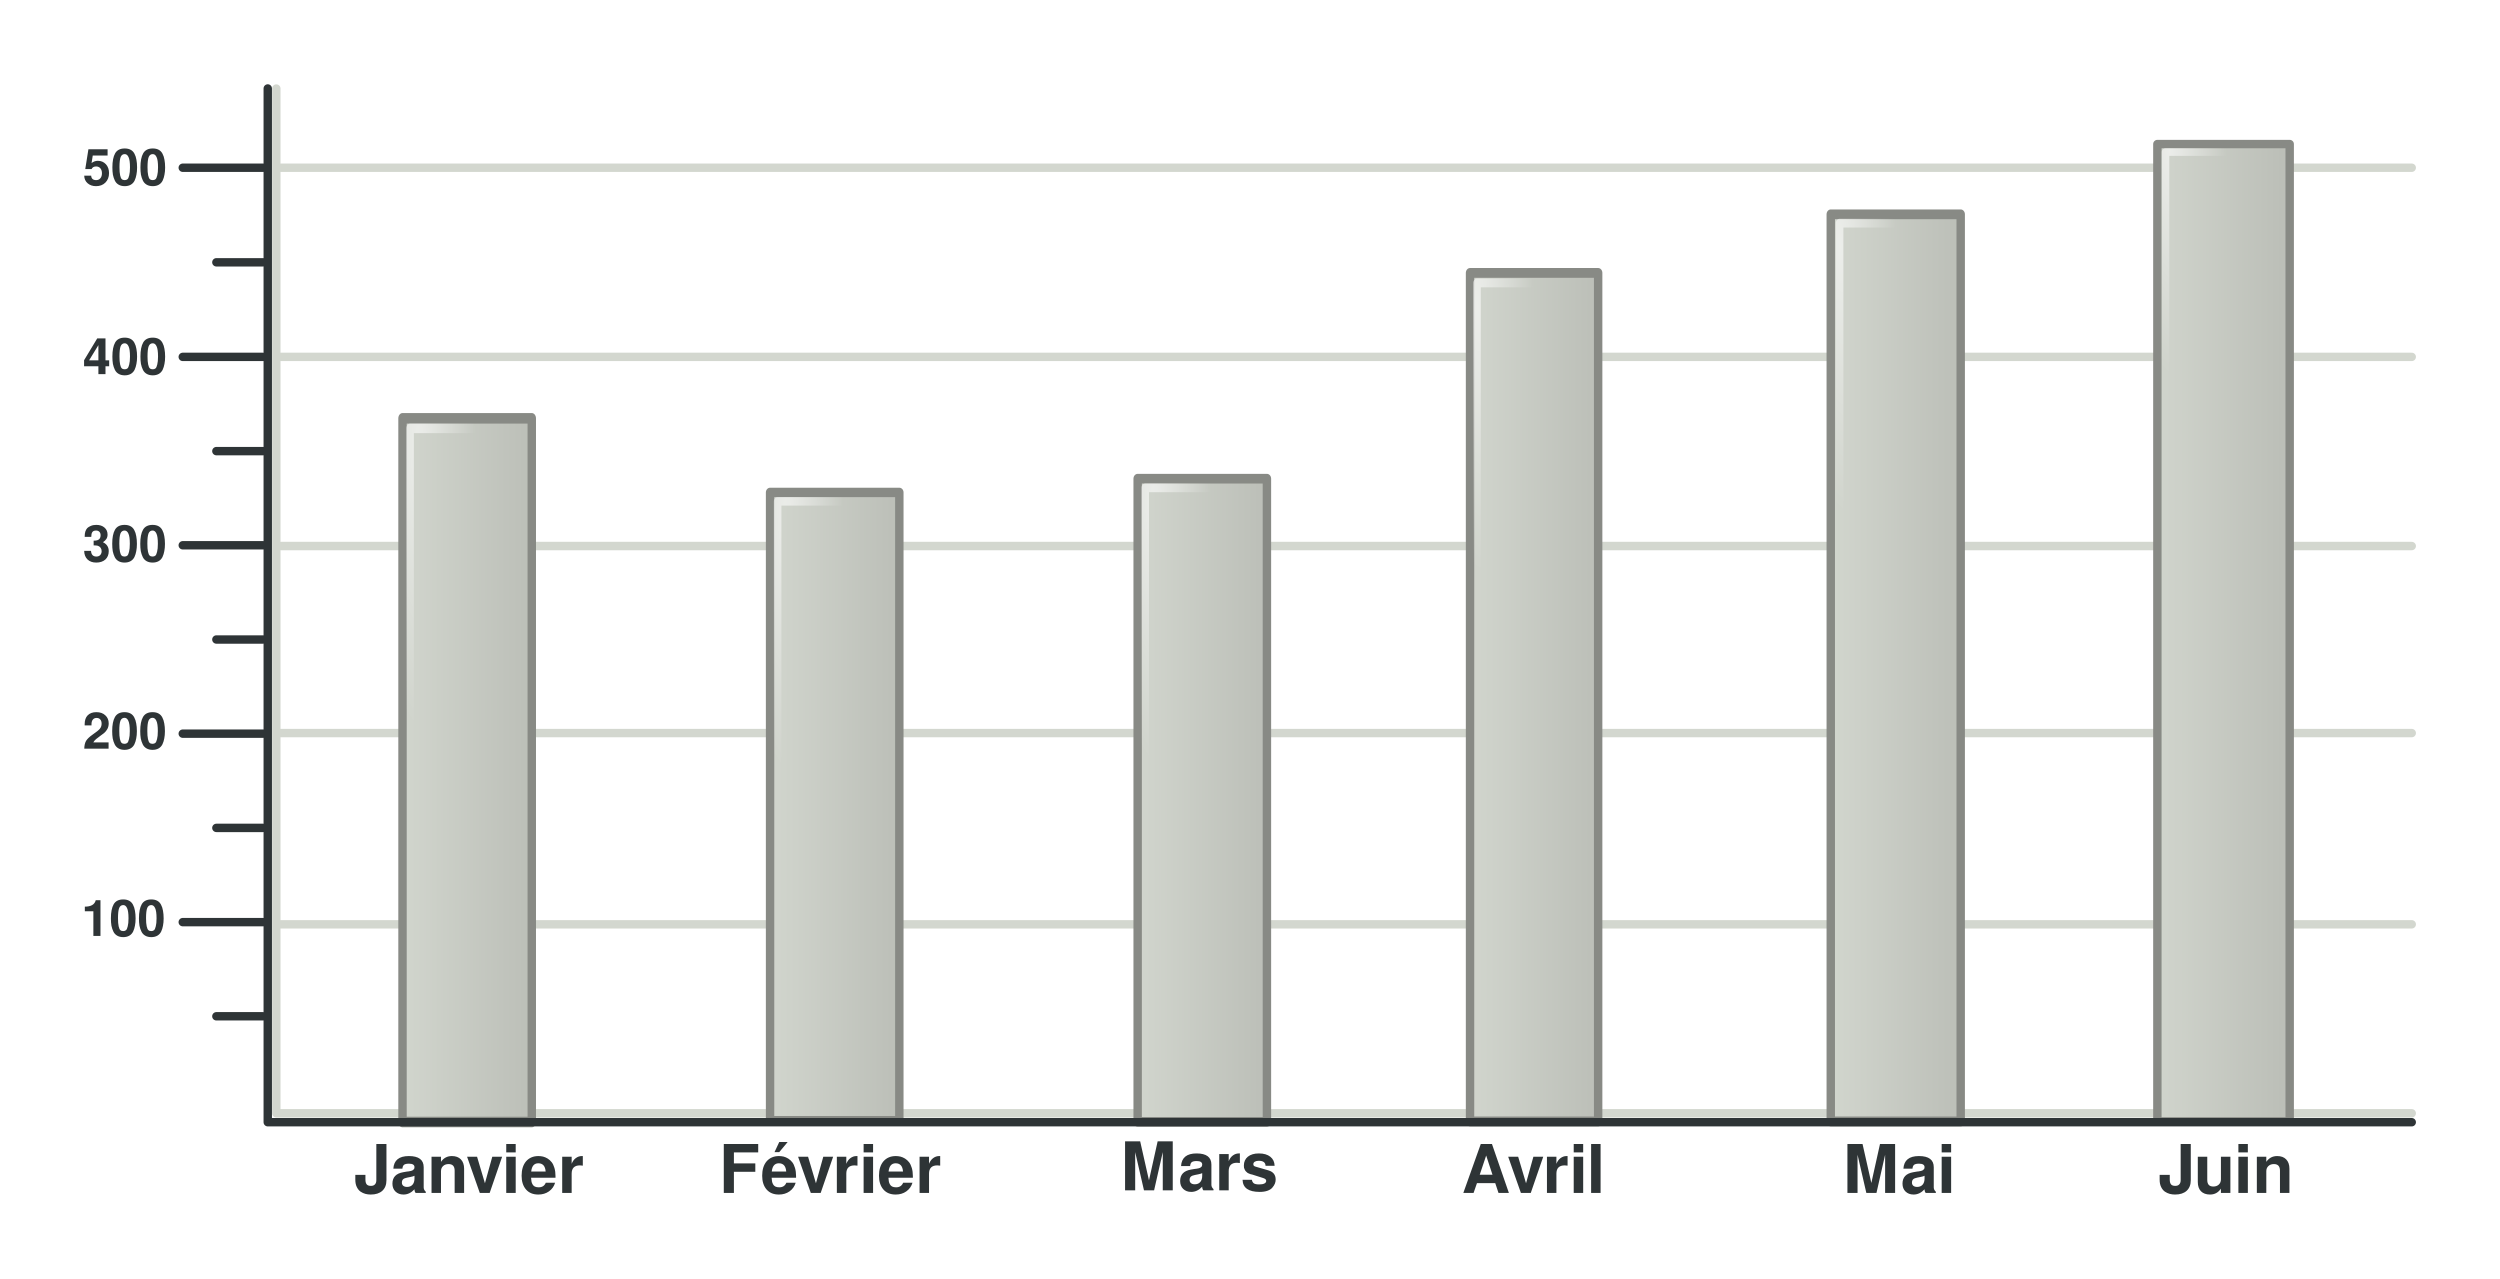
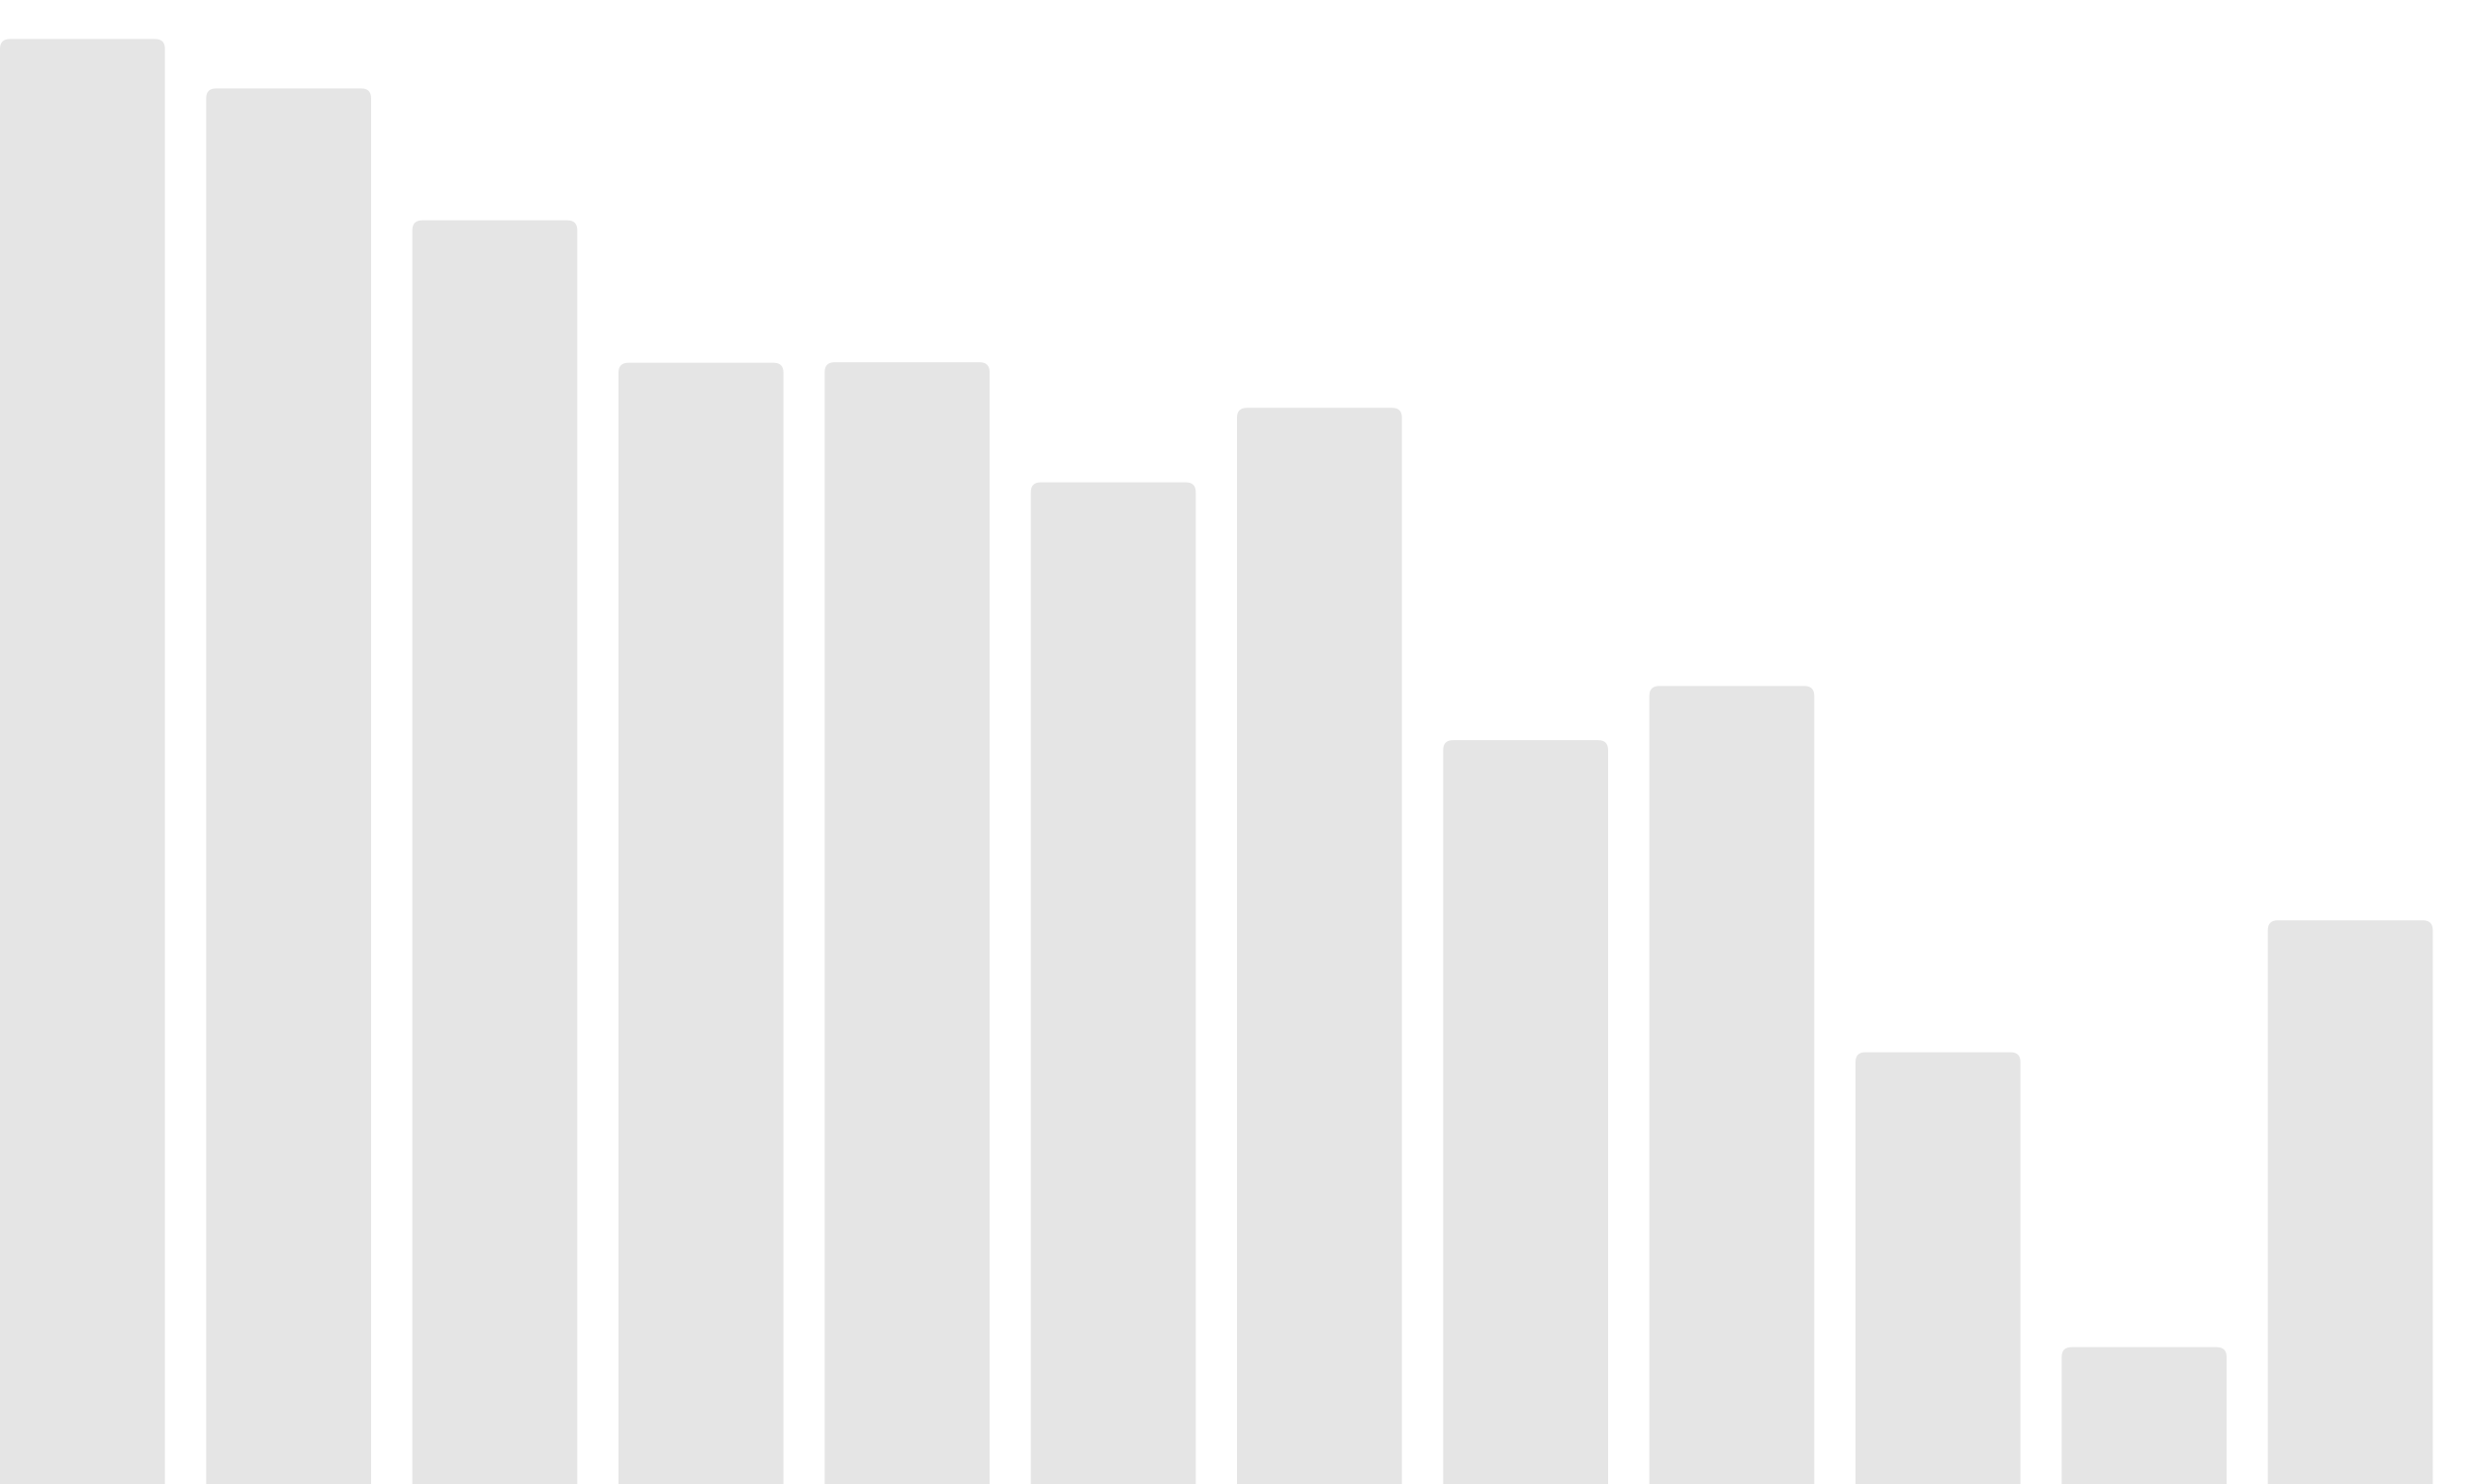
- <svg xmlns="http://www.w3.org/2000/svg" xmlns:xlink="http://www.w3.org/1999/xlink" id="svg3830" viewBox="0 0 297.39 152.09" version="1.1">
-   <defs id="defs3832">
-     <linearGradient id="linearGradient6288">
-       <stop id="stop6290" style="stop-color:#d3d7cf" offset="0" />
-       <stop id="stop6292" style="stop-color:#babdb6" offset="1" />
-     </linearGradient>
-     <linearGradient id="linearGradient7962">
-       <stop id="stop7964" style="stop-color:white" offset="0" />
-       <stop id="stop7966" style="stop-color:white;stop-opacity:0" offset="1" />
-     </linearGradient>
-     <linearGradient id="linearGradient4120" y2="31.087" xlink:href="#linearGradient6288" gradientUnits="userSpaceOnUse" x2="42.718" gradientTransform="matrix(.99108 0 0 1.3046 .35426 -12.918)" y1="31.087" x1="36.756" />
-     <radialGradient id="radialGradient3093" xlink:href="#linearGradient7962" gradientUnits="userSpaceOnUse" cy="28.2" cx="38.495" gradientTransform="matrix(1.1448 -.061183 .24869 4.6532 -13.619 -114.74)" r="2" />
-     <linearGradient id="linearGradient4643" y2="31.087" xlink:href="#linearGradient6288" gradientUnits="userSpaceOnUse" x2="42.718" y1="31.087" x1="36.756" />
-     <radialGradient id="radialGradient4645" xlink:href="#linearGradient7962" gradientUnits="userSpaceOnUse" cy="29.631" cx="38.497" gradientTransform="matrix(1.1448 -.061183 .24869 4.6532 -13.619 -114.74)" r="2" />
-     <radialGradient id="radialGradient5350" xlink:href="#linearGradient7962" gradientUnits="userSpaceOnUse" cy="28.2" cx="38.495" gradientTransform="matrix(1.1448 -.061183 .24869 4.6532 -13.619 -116.81)" r="2" />
-     <linearGradient id="linearGradient5375" y2="31.087" xlink:href="#linearGradient6288" gradientUnits="userSpaceOnUse" x2="42.718" gradientTransform="matrix(1.0236 0 0 .39595 -.93902 25.633)" y1="31.087" x1="36.756" />
-     <radialGradient id="radialGradient5377" xlink:href="#linearGradient7962" gradientUnits="userSpaceOnUse" cy="25.87" cx="39.131" gradientTransform="matrix(1.1448 -.061183 .24869 4.6532 -13.437 -114.74)" r="2" />
-   </defs>
-   <g id="layer1" transform="translate(-133.92 167)">
-     <g id="layer1-9" transform="translate(-.048995 -.92632)">
-       <g id="g4772" transform="translate(-204.58 187.04)">
-         <path id="path4614" style="stroke-linejoin:round;stroke:#d3d7cf;stroke-linecap:round;fill:#d3d7cf" d="m625.44-333.16h-253.5" />
-         <path id="path4616" style="stroke-linejoin:round;stroke:#d3d7cf;stroke-linecap:round;fill:#d3d7cf" d="m625.44-310.66h-253.5" />
-         <path id="path4122" style="stroke-linejoin:round;stroke:#d3d7cf;stroke-linecap:round;fill:none" d="m625.44-220.68h-254.02v-121.9" />
-         <path id="path4552" style="stroke-linejoin:round;stroke:#d3d7cf;stroke-linecap:round;fill:#d3d7cf" d="m625.44-288.16h-253.5" />
-         <path id="path4554" style="stroke-linejoin:round;stroke:#d3d7cf;stroke-linecap:round;fill:#d3d7cf" d="m625.44-265.91h-253.5" />
-         <path id="path4556" style="stroke-linejoin:round;stroke:#d3d7cf;stroke-linecap:round;fill:#d3d7cf" d="m625.44-243.16h-253.5" />
-         <g id="g5336" transform="translate(223.96)">
-           <g id="g5338" style="stroke-linejoin:round;stroke-linecap:round" transform="matrix(2.9599 0 0 3.4395 222.59 -365.24)">
-             <rect id="rect5340" style="stroke-linejoin:round;stroke-width:.338;fill-rule:evenodd;stroke:#888a85;stroke-linecap:round;enable-background:new;fill:url(#linearGradient4120)" height="31.373" width="5.222" y="10.938" x="37.089" />
-             <path id="path5342" style="opacity:.6;stroke-linejoin:round;enable-background:new;stroke:url(#radialGradient5350);stroke-linecap:round;stroke-width:.304;fill:none" d="m37.444 38.528v-27.284h3.377v27.284" />
-           </g>
-           <text id="text5344" style="font-size:40px;font-family:FreeSans;letter-spacing:0px;word-spacing:0px;font-weight:bold;line-height:125%;fill:#2e3436" y="-211.205" x="333.711" xml:space="preserve">
-             <tspan id="tspan5346" y="-211.205" x="333.711" style="font-size:8px;font-weight:bold">Mai</tspan>
-           </text>
-         </g>
-         <path id="path4418" style="stroke-linejoin:round;stroke:#2e3436;stroke-linecap:round;fill:none" d="m369.85-310.66h-9.562" />
-         <path id="path4420" style="stroke-linejoin:round;stroke:#2e3436;stroke-linecap:round;fill:none" d="m369.85-299.45h-5.562" />
-         <path id="path4422" style="stroke-linejoin:round;stroke:#2e3436;stroke-linecap:round;fill:none" d="m369.85-288.25h-9.562" />
-         <path id="path4424" style="stroke-linejoin:round;stroke:#2e3436;stroke-linecap:round;fill:none" d="m369.85-277.04h-5.562" />
-         <path id="path4426" style="stroke-linejoin:round;stroke:#2e3436;stroke-linecap:round;fill:none" d="m369.85-265.84h-9.562" />
-         <path id="path4428" style="stroke-linejoin:round;stroke:#2e3436;stroke-linecap:round;fill:none" d="m369.85-254.63h-5.562" />
-         <path id="path4430" style="stroke-linejoin:round;stroke:#2e3436;stroke-linecap:round;fill:none" d="m369.85-243.42h-9.562" />
-         <g id="g4597" transform="translate(260.28)">
-           <g id="g4599" style="stroke-linejoin:round;stroke-linecap:round" transform="matrix(2.9599 0 0 2.9599 224.5 -344.94)">
-             <rect id="rect4601" style="stroke-linejoin:round;enable-background:new;fill-rule:evenodd;stroke:#888a85;stroke-linecap:round;stroke-width:.338;fill:url(#linearGradient5375)" height="39.278" width="5.318" y="3.028" x="37.299" />
-             <path id="path4603" style="opacity:.6;stroke-linejoin:round;enable-background:new;stroke:url(#radialGradient5377);stroke-linecap:round;stroke-width:.304;fill:none" d="m37.626 41.948v-38.598h3.377v37.247" />
-           </g>
-           <text id="text4605" style="font-size:40px;font-family:FreeSans;letter-spacing:0px;word-spacing:0px;font-weight:bold;line-height:125%;fill:#2e3436" xml:space="preserve" y="-211.205" x="334.936">
-             <tspan id="tspan4607" x="334.936" style="font-size:8px;font-weight:bold" y="-211.205">Juin</tspan>
-           </text>
-         </g>
-         <g id="g4615" transform="translate(54)">
-           <g id="g4617" style="stroke-linejoin:round;stroke-linecap:round" transform="matrix(2.9599 0 0 3.721 222.5 -377.17)">
-             <rect id="rect4619" style="stroke-linejoin:round;stroke-width:.338;fill-rule:evenodd;stroke:#888a85;stroke-linecap:round;enable-background:new;fill:url(#linearGradient4643)" height="22.495" width="5.195" y="19.839" x="37.14" />
-             <path id="path4621" style="opacity:.6;stroke-linejoin:round;stroke-width:.304;stroke:url(#radialGradient4645);stroke-linecap:round;enable-background:new;fill:none" d="m37.444 40.596v-20.437h3.377v20.437" />
-           </g>
-           <text id="text4623" style="font-size:40px;font-family:FreeSans;letter-spacing:0px;word-spacing:0px;font-weight:bold;line-height:125%;fill:#2e3436" y="-211.205" x="326.582" xml:space="preserve">
-             <tspan id="tspan4625" y="-211.205" x="326.582" style="font-size:8px;font-weight:bold">Janvier</tspan>
-           </text>
-           <text id="text5157" style="font-size:40px;font-family:FreeSans;letter-spacing:0px;word-spacing:0px;font-weight:bold;line-height:125%;fill:#2e3436" xml:space="preserve" y="-211.205" x="370.007">
-             <tspan id="tspan5159" x="370.007" style="font-size:8px;font-weight:bold" y="-211.205">Février</tspan>
-           </text>
-           <text id="text5161" style="font-size:40px;font-family:FreeSans;letter-spacing:0px;word-spacing:0px;font-weight:bold;line-height:125%;fill:#2e3436" y="-211.513" x="417.744" xml:space="preserve">
-             <tspan id="tspan5163" y="-211.513" x="417.744" style="font-size:8px;font-weight:bold">Mars</tspan>
-           </text>
-         </g>
-         <g id="g4631" transform="matrix(1 0 0 1.1225 97.723 25.87)">
-           <g id="g4633" style="stroke-linejoin:round;stroke-linecap:round" transform="matrix(2.9599 0 0 2.9599 222.5 -344.16)">
-             <rect id="rect4635" style="stroke-linejoin:round;enable-background:new;fill-rule:evenodd;stroke:#888a85;stroke-linecap:round;stroke-width:.338;fill:url(#linearGradient4643)" height="22.495" width="5.195" y="19.839" x="37.14" />
-             <path id="path4637" style="opacity:.6;stroke-linejoin:round;enable-background:new;stroke:url(#radialGradient4645);stroke-linecap:round;stroke-width:.304;fill:none" d="m37.444 40.596v-20.437h3.377v20.437" />
-           </g>
-         </g>
-         <g id="g4574" transform="translate(180.83)">
-           <g id="g3087" style="stroke-linejoin:round;stroke-linecap:round" transform="matrix(2.9599 0 0 3.4395 222.59 -365.24)">
-             <rect id="rect8089" style="stroke-linejoin:round;enable-background:new;fill-rule:evenodd;stroke:#888a85;stroke-linecap:round;stroke-width:.338;fill:url(#linearGradient4120)" height="29.347" width="5.149" y="12.964" x="37.163" />
-             <path id="path6344" style="opacity:.6;stroke-linejoin:round;enable-background:new;stroke:url(#radialGradient3093);stroke-linecap:round;stroke-width:.304;fill:none" d="m37.444 40.596v-27.284h3.377v27.284" />
-           </g>
-           <text id="text4546" style="font-size:40px;font-family:FreeSans;letter-spacing:0px;word-spacing:0px;font-weight:bold;line-height:125%;fill:#2e3436" xml:space="preserve" y="-211.205" x="331.711">
-             <tspan id="tspan4548" x="331.711" style="font-size:8px;font-weight:bold" y="-211.205">Avril</tspan>
-           </text>
-         </g>
-         <g id="g4647" transform="matrix(1 0 0 1.149 112.62 31.464)">
-           <g id="g4649" style="stroke-linejoin:round;stroke-linecap:round" transform="matrix(2.9599 0 0 2.9599 251.33 -343.87)">
-             <rect id="rect4651" style="stroke-linejoin:round;stroke-width:.338;fill-rule:evenodd;stroke:#888a85;stroke-linecap:round;enable-background:new;fill:url(#linearGradient4643)" height="22.495" width="5.195" y="19.839" x="37.14" />
-             <path id="path4653" style="opacity:.6;stroke-linejoin:round;stroke-width:.304;stroke:url(#radialGradient4645);stroke-linecap:round;enable-background:new;fill:none" d="m37.444 40.596v-20.437h3.377v20.437" />
-           </g>
-         </g>
-         <path id="path3095" style="stroke-linejoin:round;stroke:#2e3436;stroke-linecap:round;fill:none" d="m625.44-219.62h-255.04v-122.97" />
-         <path id="path4432" style="stroke-linejoin:round;stroke:#2e3436;stroke-linecap:round;fill:none" d="m369.85-232.22h-5.562" />
-         <text id="text4558" style="font-size:40px;font-family:FreeSans;letter-spacing:0px;word-spacing:0px;font-weight:bold;line-height:125%;fill:#2e3436" xml:space="preserve" y="-308.608" x="348.409">
-           <tspan id="tspan4560" x="348.409" style="font-size:6px;font-weight:bold" y="-308.608">400</tspan>
-         </text>
-         <text id="text4562" style="font-size:40px;font-family:FreeSans;letter-spacing:0px;word-spacing:0px;font-weight:bold;line-height:125%;fill:#2e3436" y="-286.332" x="348.389" xml:space="preserve">
-           <tspan id="tspan4564" y="-286.332" x="348.389" style="font-size:6px;font-weight:bold">300</tspan>
-         </text>
-         <text id="text4566" style="font-size:6px;font-family:FreeSans;letter-spacing:0px;word-spacing:0px;font-weight:bold;line-height:125%;fill:#2e3436" xml:space="preserve" y="-264.056" x="348.385">
-           <tspan id="tspan4568" x="348.385" style="font-size:6px;font-weight:bold" y="-264.056">200</tspan>
-         </text>
-         <text id="text4570" style="font-size:6px;font-family:FreeSans;letter-spacing:0px;word-spacing:0px;font-weight:bold;line-height:125%;fill:#2e3436" y="-241.78" x="348.233" xml:space="preserve">
-           <tspan id="tspan4572" y="-241.78" x="348.233" style="font-size:6px;font-weight:bold">100</tspan>
-         </text>
-         <path id="path4636" style="stroke-linejoin:round;stroke:#2e3436;stroke-linecap:round;fill:none" d="m369.85-321.91h-5.562" />
-         <path id="path4618" style="stroke-linejoin:round;stroke:#2e3436;stroke-linecap:round;fill:none" d="m369.85-333.16h-9.562" />
-         <text id="text4624" style="font-size:40px;font-family:FreeSans;letter-spacing:0px;word-spacing:0px;font-weight:bold;line-height:125%;fill:#2e3436" y="-331.111" x="348.409" xml:space="preserve">
-           <tspan id="tspan4626" y="-331.111" x="348.409" style="font-size:6px;font-weight:bold">500</tspan>
-         </text>
-       </g>
-     </g>
-   </g>
+ <svg xmlns="http://www.w3.org/2000/svg" height="auto" viewBox="0 0 2000 1200">
+   <path d="M0 1200h133.333V39.54q0-8-8-8H8q-8 0-8 8ZM166.667 1200H300V79.52q0-8-8-8H174.667q-8 0-8 8ZM333.333 1200h133.334V186.16q0-8-8-8H341.333q-8 0-8 8ZM500 1200h133.333V301.348q0-8-8-8H508q-8 0-8 8ZM666.667 1200H800V300.951q0-8-8-8H674.667q-8 0-8 8ZM833.333 1200h133.334V398.036q0-8-8-8H841.333q-8 0-8 8ZM1000 1200h133.333V337.776q0-8-8-8H1008q-8 0-8 8ZM1166.667 1200H1300V606.526q0-8-8-8h-117.333q-8 0-8 8ZM1333.333 1200h133.334V562.713q0-8-8-8h-117.334q-8 0-8 8ZM1500 1200h133.333V858.874q0-8-8-8H1508q-8 0-8 8ZM1666.667 1200H1800v-102.644q0-8-8-8h-117.333q-8 0-8 8ZM1833.333 1200h133.334V752.194q0-8-8-8h-117.334q-8 0-8 8Z" fill="#e5e5e5" />
</svg>
